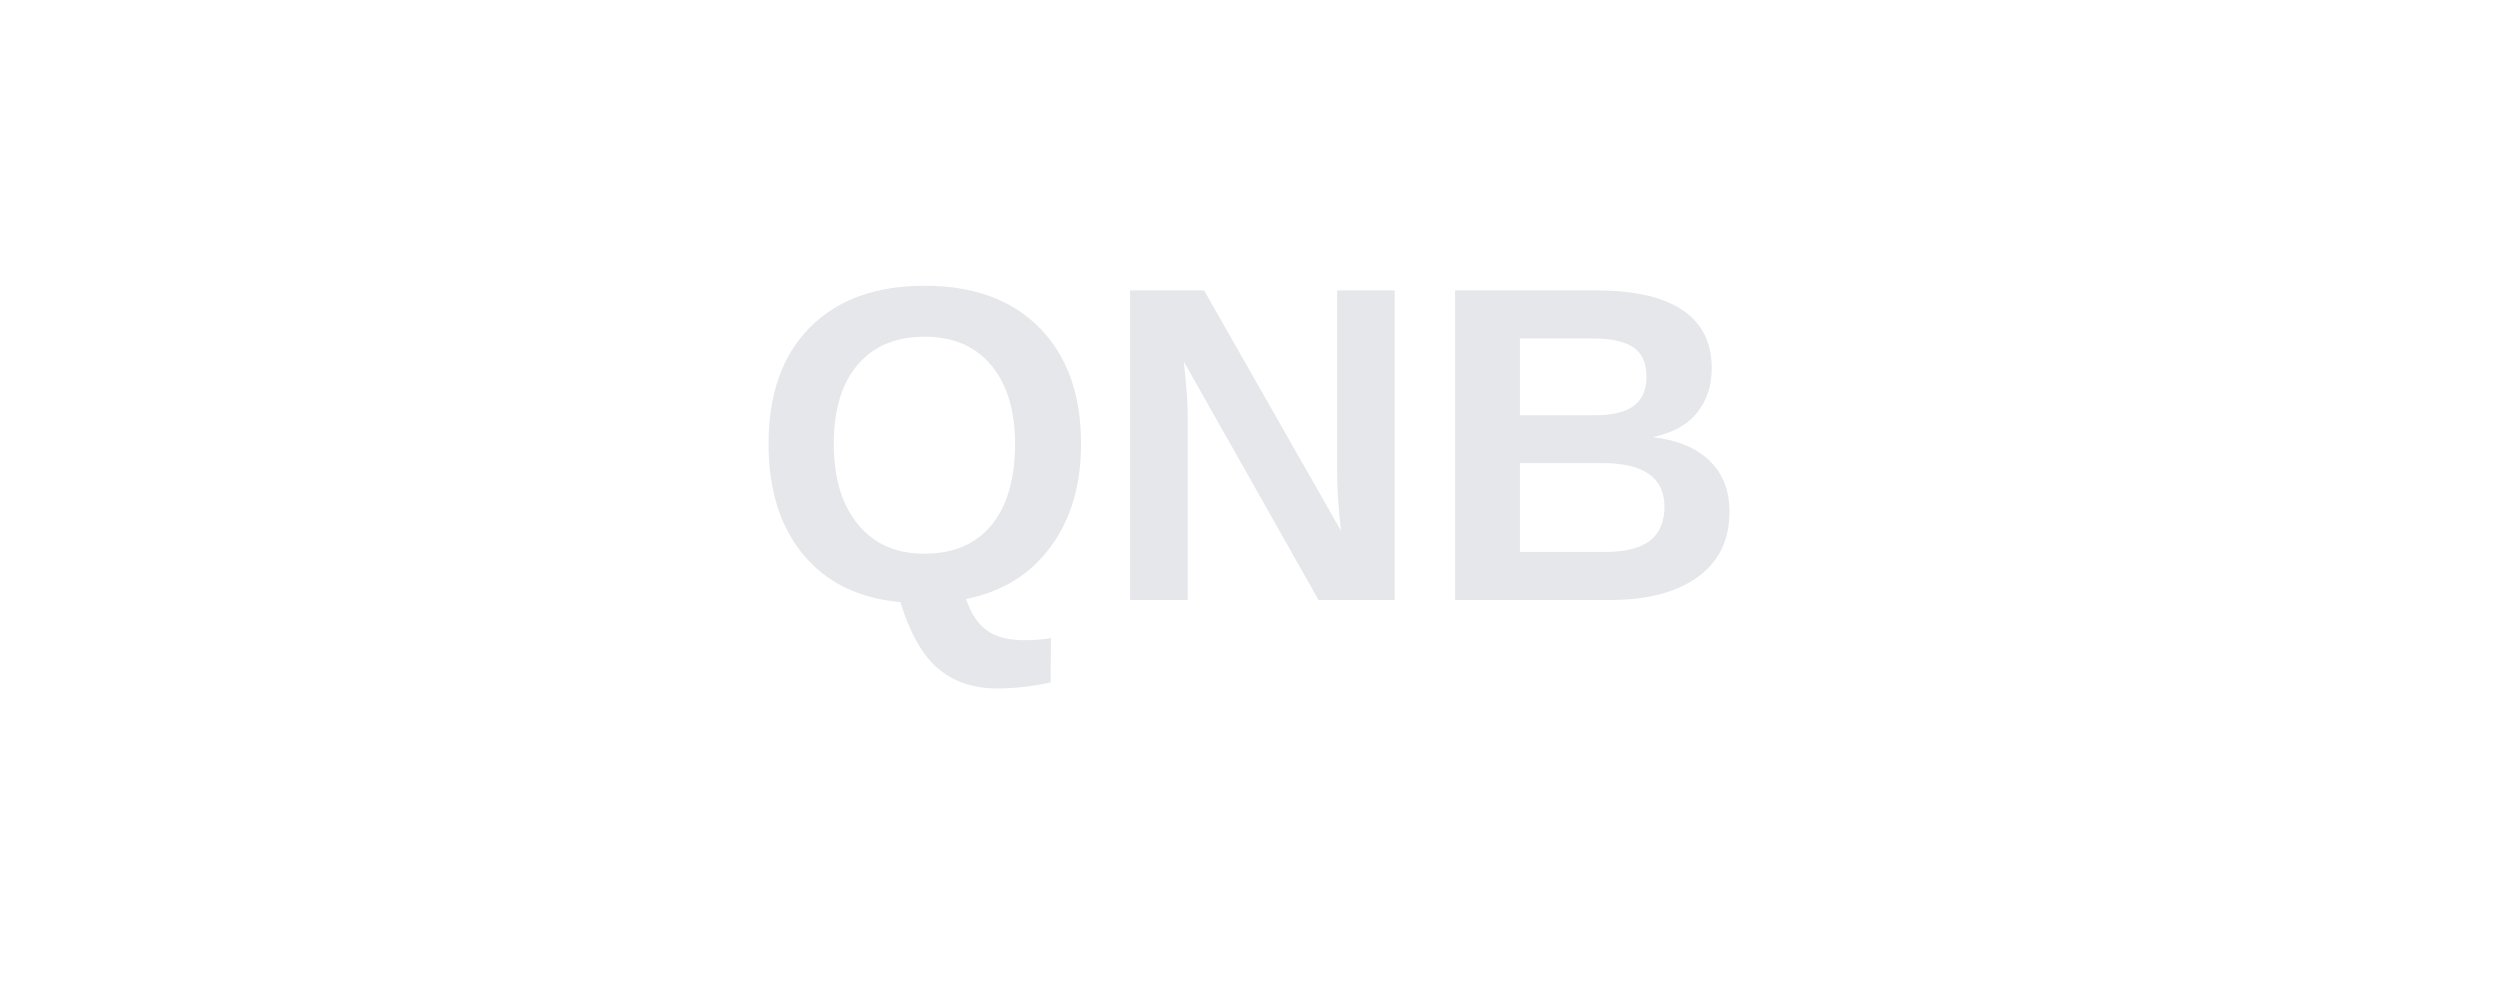
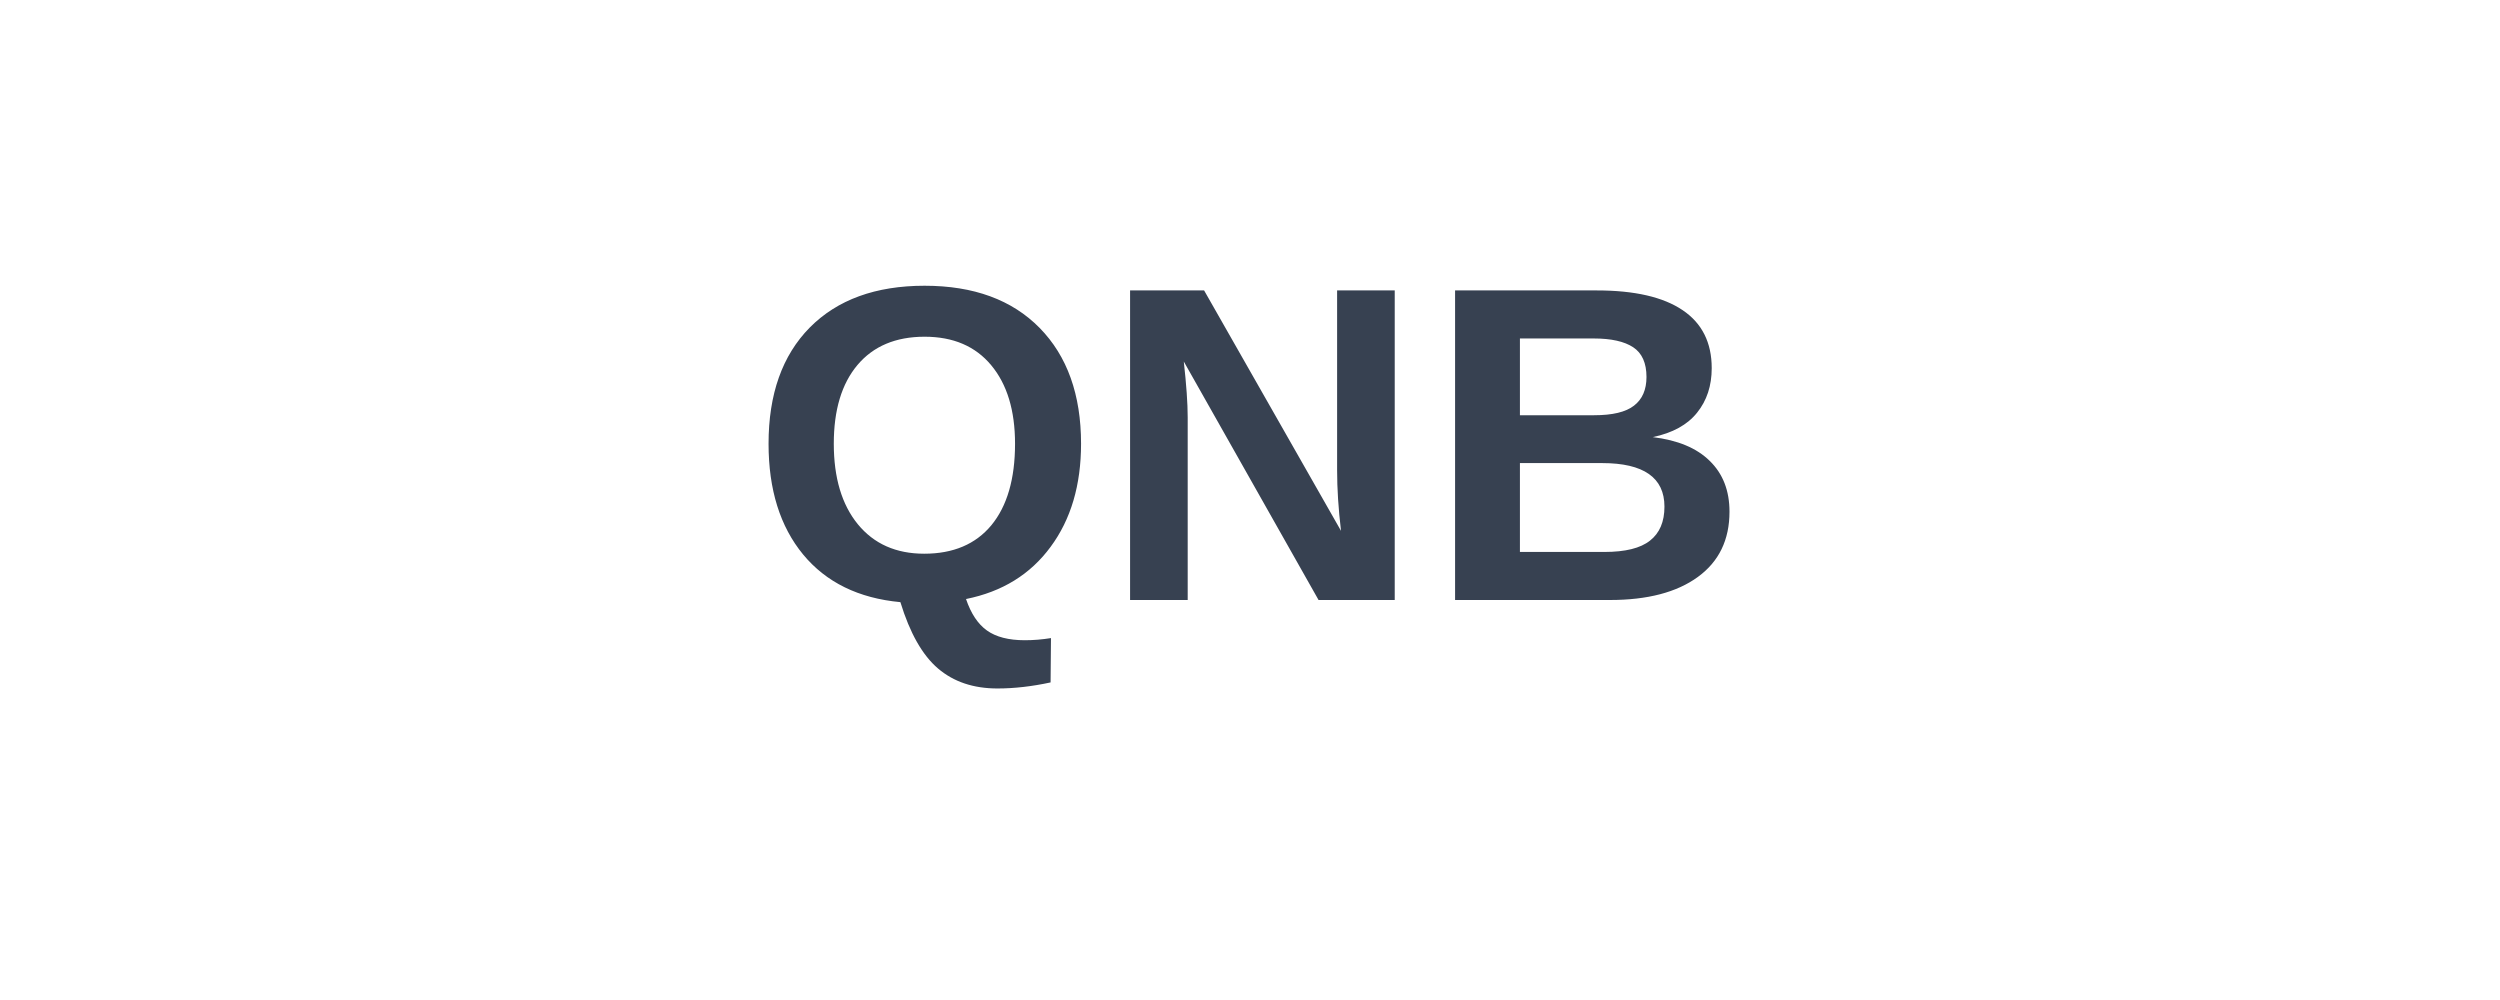
<svg xmlns="http://www.w3.org/2000/svg" viewBox="0 0 200 80">
-   <text x="100" y="48" text-anchor="middle" font-family="Arial, Helvetica, sans-serif" font-size="36" font-weight="bold" fill="#E5E7EB">QNB</text>
+   <text x="100" y="48" text-anchor="middle" font-family="Arial, Helvetica, sans-serif" font-size="36" font-weight="bold" fill="#374151">QNB</text>
</svg>
